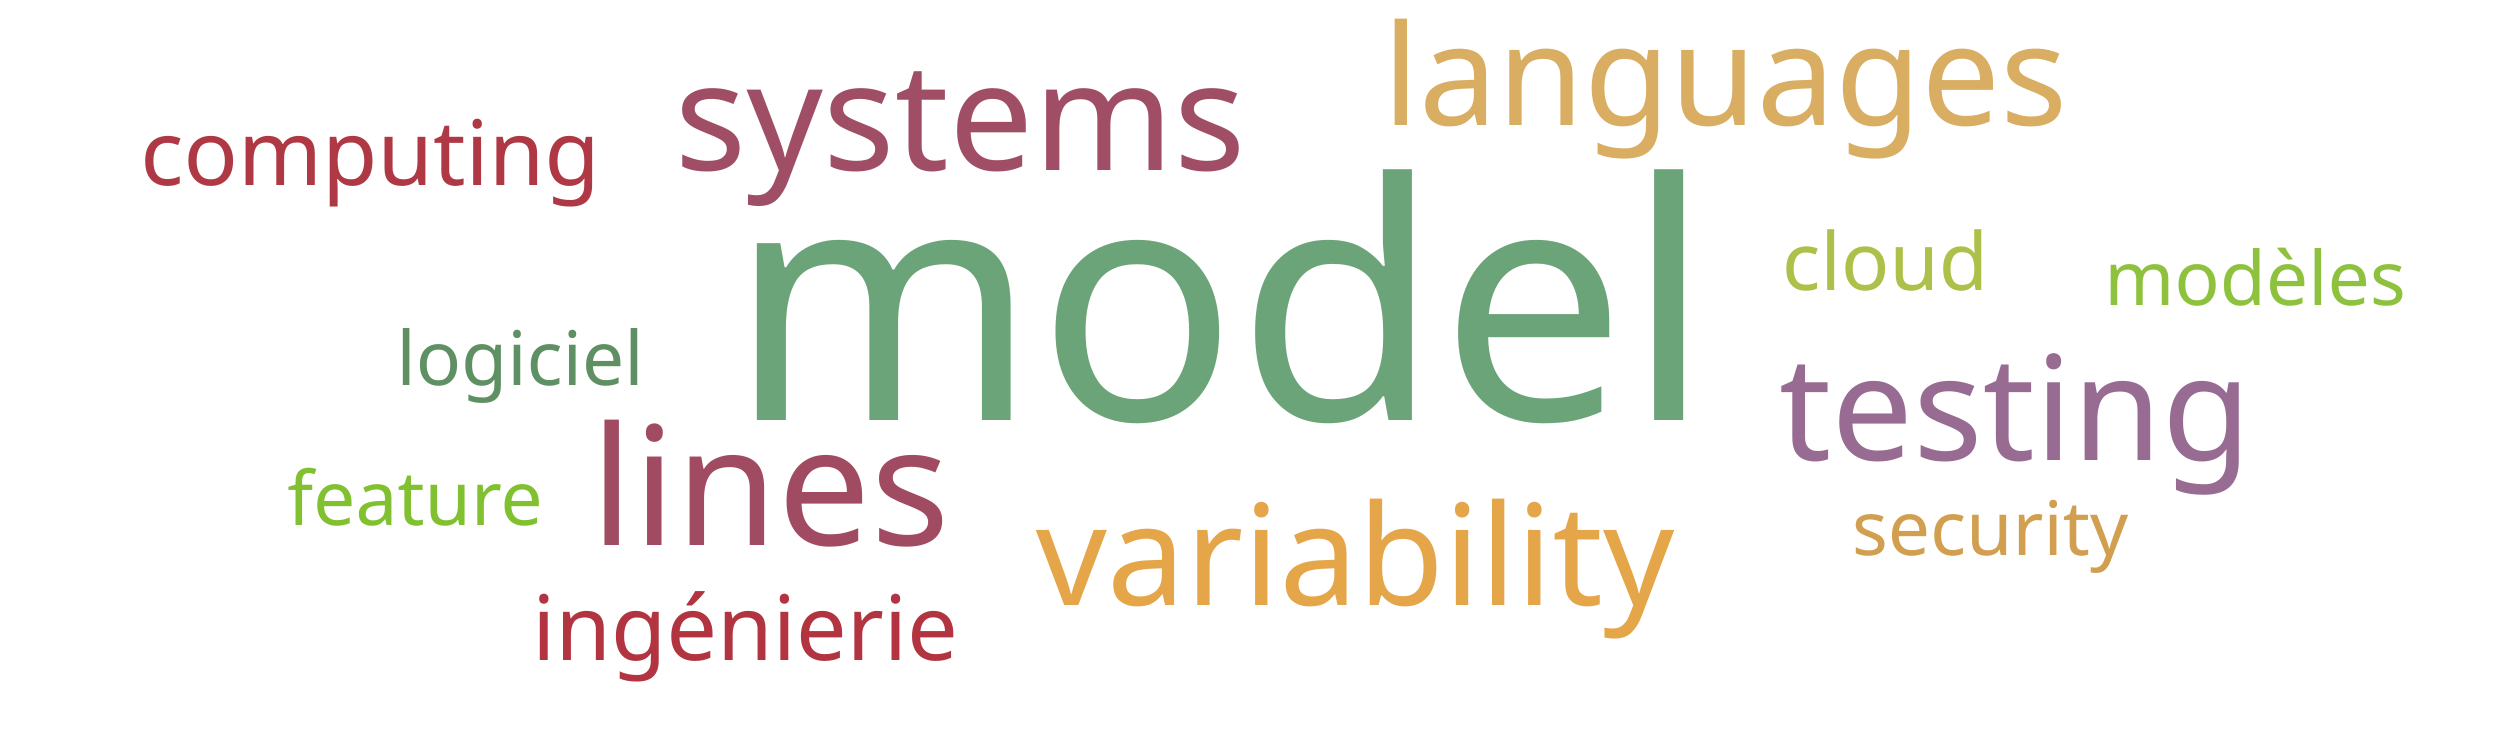
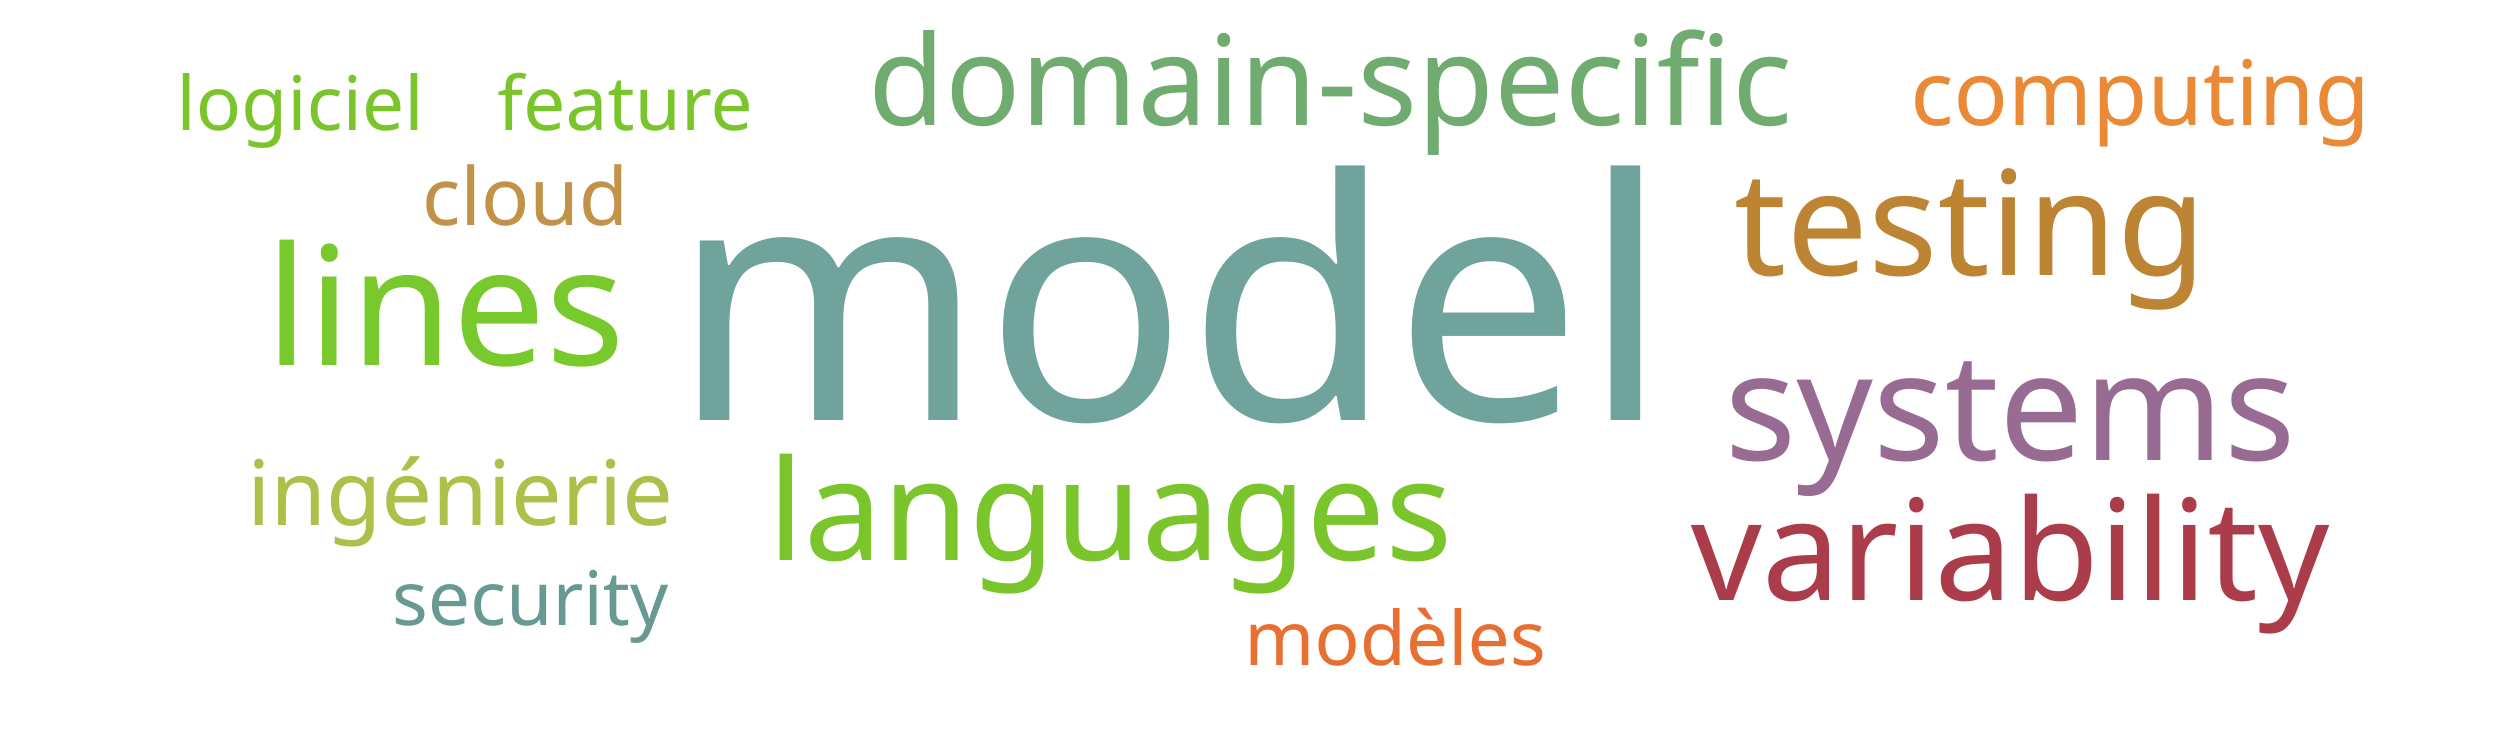
<svg xmlns="http://www.w3.org/2000/svg" width="500" height="150">
  <g transform="translate(250, 75)">
-     <text text-anchor="middle" style="font-family: Impact; font-size: 66px; fill: #6ca47a" transform="translate(-6,9)rotate(0)">model</text>
-     <text text-anchor="middle" style="font-family: Impact; font-size: 33px; fill: #a04b62" transform="translate(-96,34)rotate(0)">lines</text>
-     <text text-anchor="middle" style="font-family: Impact; font-size: 30px; fill: #9f4e66" transform="translate(-58,-41)rotate(0)">systems</text>
-     <text text-anchor="middle" style="font-family: Impact; font-size: 29px; fill: #986b92" transform="translate(153,17)rotate(0)">testing</text>
-     <text text-anchor="middle" style="font-family: Impact; font-size: 28px; fill: #e5a549" transform="translate(21,46)rotate(0)">variability</text>
-     <text text-anchor="middle" style="font-family: Impact; font-size: 28px; fill: #d9ae63" transform="translate(95,-50)rotate(0)">languages</text>
-     <text text-anchor="middle" style="font-family: Impact; font-size: 18px; fill: #af3845" transform="translate(-176,-38)rotate(0)">computing</text>
-     <text text-anchor="middle" style="font-family: Impact; font-size: 18px; fill: #b23440" transform="translate(-101,57)rotate(0)">ingénierie</text>
-     <text text-anchor="middle" style="font-family: Impact; font-size: 16px; fill: #adc14a" transform="translate(127,-17)rotate(0)">cloud</text>
-     <text text-anchor="middle" style="font-family: Impact; font-size: 15px; fill: #81c130" transform="translate(-167,30)rotate(0)">feature</text>
-     <text text-anchor="middle" style="font-family: Impact; font-size: 15px; fill: #d19f4f" transform="translate(148,36)rotate(0)">security</text>
-     <text text-anchor="middle" style="font-family: Impact; font-size: 15px; fill: #5e9063" transform="translate(-146,2)rotate(0)">logiciel</text>
-     <text text-anchor="middle" style="font-family: Impact; font-size: 15px; fill: #8ec23e" transform="translate(201,-14)rotate(0)">modèles</text>
+     <text text-anchor="middle" style="font-family: Impact; font-size: 67px; fill: #6fa39c" transform="translate(-16,9)rotate(0)">model</text>
+     <text text-anchor="middle" style="font-family: Impact; font-size: 33px; fill: #78c92b" transform="translate(-161,-2)rotate(0)">lines</text>
+     <text text-anchor="middle" style="font-family: Impact; font-size: 30px; fill: #986b92" transform="translate(152,17)rotate(0)">systems</text>
+     <text text-anchor="middle" style="font-family: Impact; font-size: 29px; fill: #bc8433" transform="translate(144,-20)rotate(0)">testing</text>
+     <text text-anchor="middle" style="font-family: Impact; font-size: 28px; fill: #ab3d4b" transform="translate(152,45)rotate(0)">variability</text>
+     <text text-anchor="middle" style="font-family: Impact; font-size: 28px; fill: #7ac52c" transform="translate(-28,37)rotate(0)">languages</text>
+     <text text-anchor="middle" style="font-family: Impact; font-size: 25px; fill: #70ac6f" transform="translate(16,-50)rotate(0)">domain-specific</text>
+     <text text-anchor="middle" style="font-family: Impact; font-size: 18px; fill: #ea8a37" transform="translate(178,-50)rotate(0)">computing</text>
+     <text text-anchor="middle" style="font-family: Impact; font-size: 18px; fill: #adc14a" transform="translate(-158,30)rotate(0)">ingénierie</text>
+     <text text-anchor="middle" style="font-family: Impact; font-size: 16px; fill: #c39249" transform="translate(-145,-30)rotate(0)">cloud</text>
+     <text text-anchor="middle" style="font-family: Impact; font-size: 15px; fill: #7ac52c" transform="translate(-125,-49)rotate(0)">feature</text>
+     <text text-anchor="middle" style="font-family: Impact; font-size: 15px; fill: #689993" transform="translate(-144,50)rotate(0)">security</text>
+     <text text-anchor="middle" style="font-family: Impact; font-size: 15px; fill: #7ac52c" transform="translate(-190,-49)rotate(0)">logiciel</text>
+     <text text-anchor="middle" style="font-family: Impact; font-size: 15px; fill: #e76f31" transform="translate(29,58)rotate(0)">modèles</text>
  </g>
</svg>
